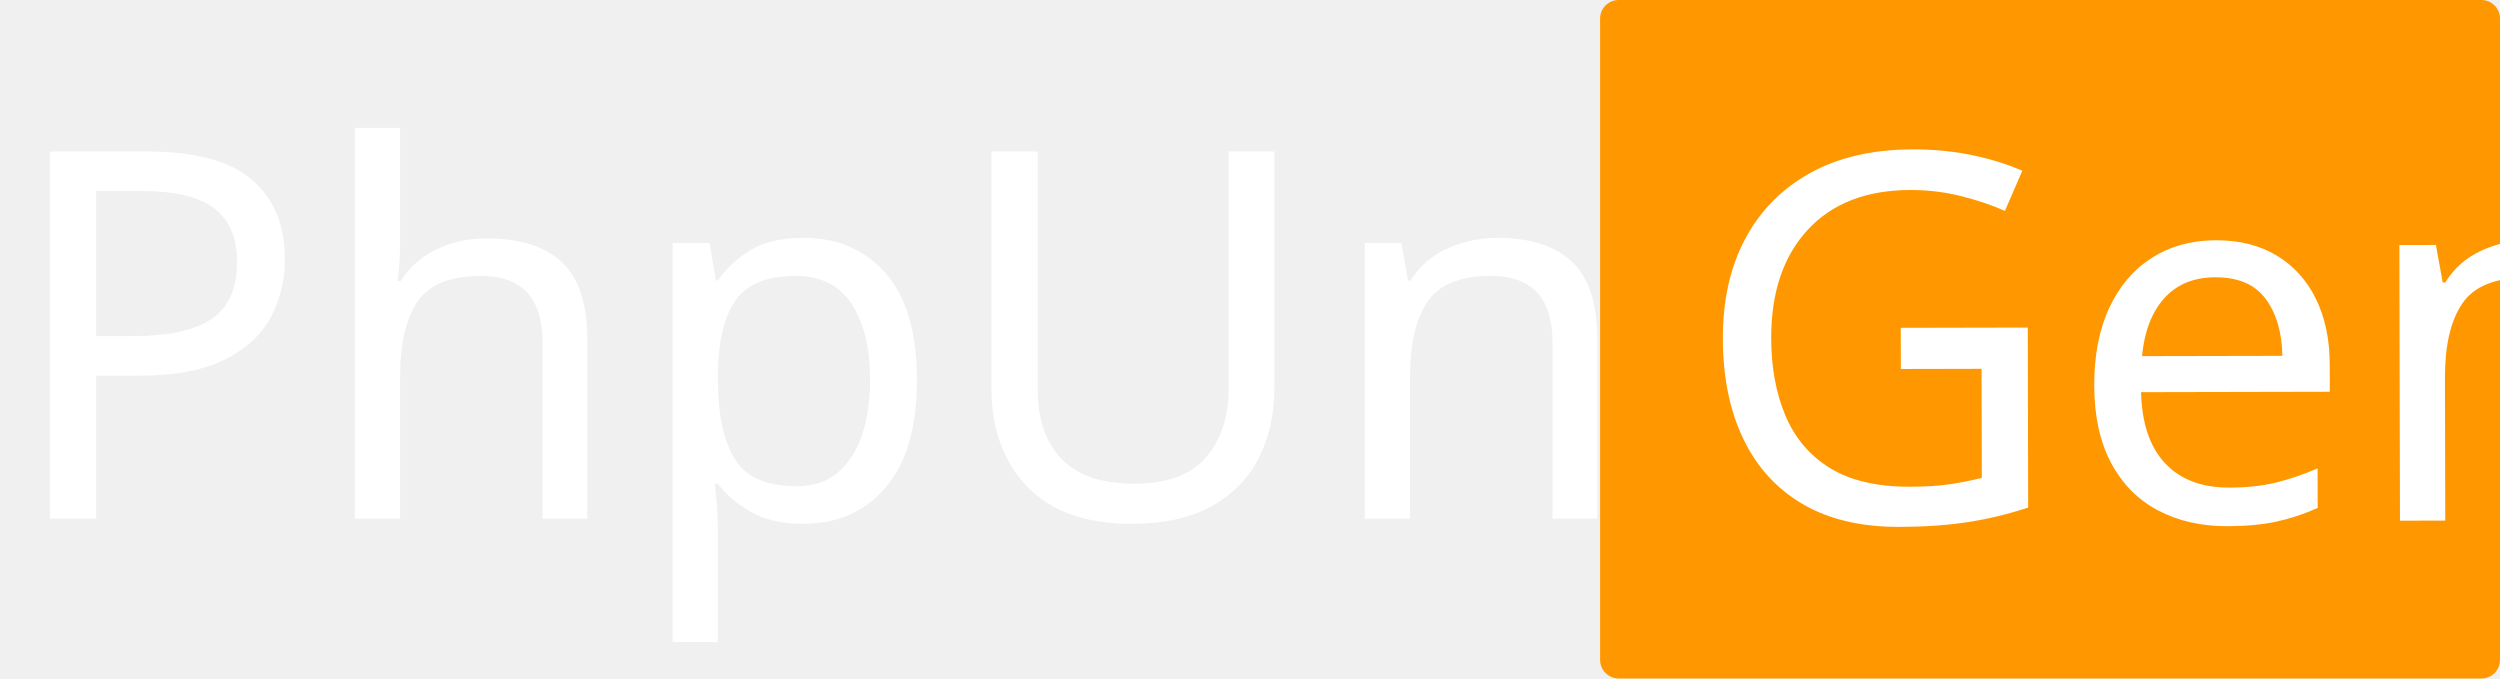
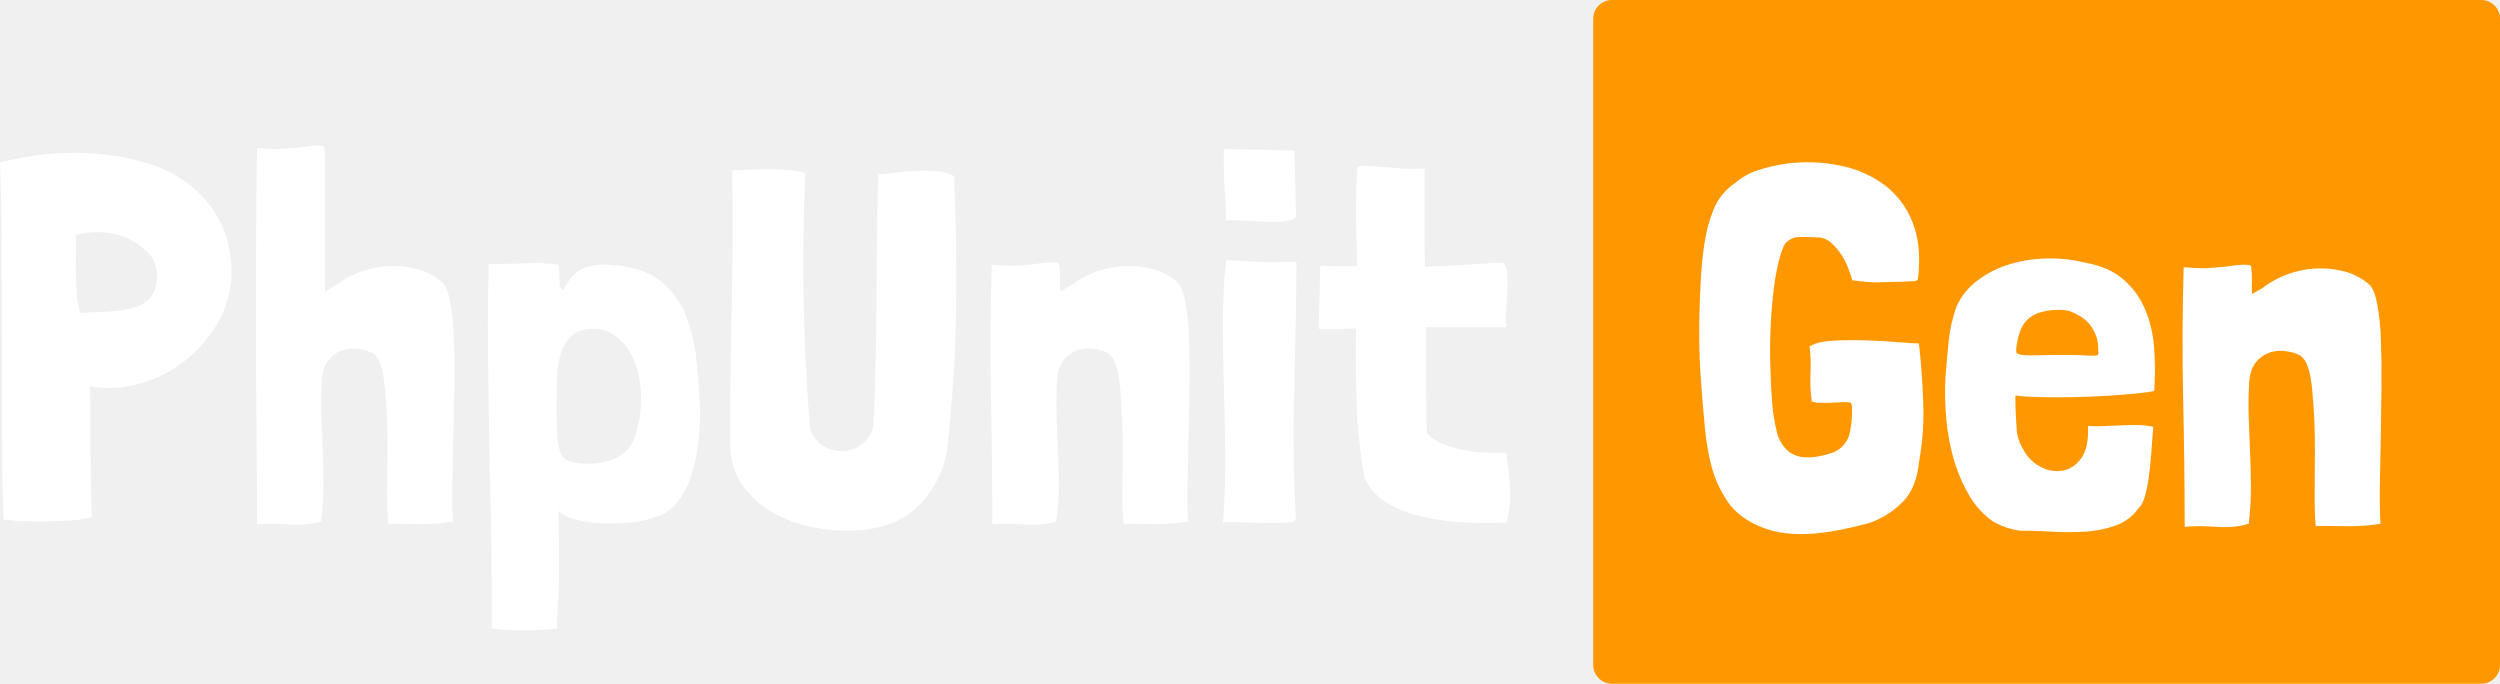
- <svg xmlns="http://www.w3.org/2000/svg" id="Calque_1" data-name="Calque 1" viewBox="0 0 1289.03 349.85">
+ <svg xmlns="http://www.w3.org/2000/svg" id="light_logo" viewBox="0 0 1279.22 349.85">
  <defs>
-     <style>.cls-1{font-size:265.15px;}.cls-1,.cls-3{fill:#fff;font-family:LondrinaSolid-Regular, Londrina Solid;}.cls-2{fill:#ff9800;}.cls-3{font-size:265.15px;}</style>
+     <style>.cls-1{fill:#fff;}.cls-2{fill:#ff9800;}</style>
  </defs>
-   <text class="cls-1" transform="translate(0 267.43)">PhpUnit</text>
-   <rect id="Rectangle" class="cls-2" x="825.03" width="464.01" height="349.85" rx="9.6" ry="9.6" />
-   <text class="cls-3" transform="translate(872.35 269.23) rotate(-0.12)">Gen</text>
+   <path class="cls-1" d="M423.32,496.1v3.84a19.84,19.84,0,0,1-.27,3.32,55.67,55.67,0,0,1-8.35,23.33,67,67,0,0,1-39.11,28.77,57.64,57.64,0,0,1-24.92,1.19q.25,3.72.26,7.29v10.34q0,6.77.14,18.16t.66,30.76v.27a.54.54,0,0,0-.4.13.54.54,0,0,1-.4.13,46.28,46.28,0,0,1-9.41,1.46q-5.7.4-11.93.53t-12.33-.13c-4.07-.18-7.6-.44-10.6-.8q-.8-19.35-.8-42V536.13q0-23.85-.13-48T304.8,442a151.44,151.44,0,0,1,23.73-4.25,139,139,0,0,1,25.72-.26,125.46,125.46,0,0,1,25.06,4.64,67.7,67.7,0,0,1,21.61,10.61,57.49,57.49,0,0,1,15.51,17.63Q422.52,481,423.32,496.1ZM376.92,485a32.86,32.86,0,0,0-15.38-6.76,42,42,0,0,0-17.23.66,1.06,1.06,0,0,0-.8.27c.17,3.18.22,6.54.13,10.07s-.09,7.07,0,10.61.27,6.94.53,10.21a37.6,37.6,0,0,0,1.73,8.88h.79c2.83-.17,5.84-.31,9-.4s6.32-.31,9.41-.66a44.41,44.41,0,0,0,9-2,13.93,13.93,0,0,0,10.6-11.27,17.55,17.55,0,0,0,.27-7.42,19.35,19.35,0,0,0-2.66-6.9A16.5,16.5,0,0,0,376.92,485Z" transform="translate(-304.8 -358.85)" />
+   <path class="cls-1" d="M471,508c.89-.53,2-1.15,3.32-1.86a20.9,20.9,0,0,0,3.31-2.12,48.83,48.83,0,0,1,12.47-6.36A48.26,48.26,0,0,1,504.32,495a47.46,47.46,0,0,1,14.19,1.59A31.5,31.5,0,0,1,531,503.26q2.64,2.39,4.11,9.94a121.17,121.17,0,0,1,1.85,18.16q.41,10.6.27,23.2T536.8,580q-.27,12.87-.53,24.8t.27,20.94A105.44,105.44,0,0,1,520,627q-7.29-.15-16.57-.14-.52-6.09-.53-13.78t.13-15.91q.13-8.22,0-16.44t-.66-15.38c-.18-2.12-.35-4.46-.53-7a71.74,71.74,0,0,0-.93-7.55,33,33,0,0,0-1.85-6.63,10.35,10.35,0,0,0-3.32-4.51.78.78,0,0,0-.53-.26.76.76,0,0,1-.53-.27,22.69,22.69,0,0,0-6.23-1.72,17.87,17.87,0,0,0-8.09.53,15.44,15.44,0,0,0-7.15,4.77c-2.13,2.39-3.36,6-3.72,10.74q-.52,9.28-.26,18.16t.66,17.76q.4,8.9.4,17.64a146.89,146.89,0,0,1-1.06,17.5v1.06a40.25,40.25,0,0,1-7.82,1.59,58.36,58.36,0,0,1-6.76.13c-2.3-.09-4.87-.22-7.69-.4a75.34,75.34,0,0,0-10.61.27q0-10.87-.13-26.12t-.27-32.74q-.14-17.51-.13-36.2V495.57q0-17.76.13-33.54t.4-27.45c2.12.18,3.89.31,5.3.4s2.74.13,4,.13,2.56,0,4-.13,3.18-.22,5.3-.4a29.94,29.94,0,0,0,3.71-.39c1.77-.27,3.54-.49,5.31-.67a30.24,30.24,0,0,1,4.77-.13c1.41.09,2.12.4,2.12.93a53.52,53.52,0,0,1,.26,7V508Z" transform="translate(-304.8 -358.85)" />
+   <path class="cls-1" d="M589.83,677.19v2.92c0,.17-1.19.4-3.58.66s-5.3.44-8.75.53-7.12.09-11,0a63.52,63.52,0,0,1-10.08-.93v-17.5q0-22-.53-44T555,575.51q-.39-21.35-.53-41.9t.4-39.63q8.22,0,18-.4a103.78,103.78,0,0,1,17.77.66,4.72,4.72,0,0,1,.26,1.86c0,1.77,0,3.18.13,4.24s.14,2.56.14,4.51a5.75,5.75,0,0,0,1.19,2c.44.45.93.14,1.46-.92q4-8,10.6-10.21a29.94,29.94,0,0,1,14.06-1.19q15.1,1,23.86,7.82a41.58,41.58,0,0,1,13.12,17.23,82.16,82.16,0,0,1,5.7,23.47q1.33,13,1.86,26.25a134.27,134.27,0,0,1-1.19,18,84.06,84.06,0,0,1-3.72,16,42,42,0,0,1-6.62,12.46,22.29,22.29,0,0,1-10,7.29,57.89,57.89,0,0,1-15.77,3.32,103.18,103.18,0,0,1-16.31,0,53.4,53.4,0,0,1-13-2.52c-3.54-1.24-5.48-2.65-5.83-4.25q.25,12.47.26,20.16v12.32c0,3.1,0,5.48-.13,7.16s-.18,3.27-.27,4.78-.18,3.18-.26,5S590,673.65,589.83,677.19Zm41.1-100a28.61,28.61,0,0,0,1.59-7.69q.26-4,.26-7.69A51.9,51.9,0,0,0,631.19,549a37.23,37.23,0,0,0-4.77-11.13,26,26,0,0,0-7.69-7.82,18.11,18.11,0,0,0-10.07-2.92q-6.9,0-10.61,2.92a18.33,18.33,0,0,0-5.7,8,39.28,39.28,0,0,0-2.39,12.2q-.39,7.15-.4,15.37,0,10.35.4,16.31a24.83,24.83,0,0,0,2,9.15,7.57,7.57,0,0,0,4.91,4.11,34,34,0,0,0,8.88.93q10.86,0,17.37-4.78T630.93,577.23Z" transform="translate(-304.8 -358.85)" />
+   <path class="cls-1" d="M792.93,448.9q1.59,33.94,1.06,68.54t-4.24,68.81a52.23,52.23,0,0,1-13.26,29.69Q765.36,628.15,746.26,630a89.24,89.24,0,0,1-23.06-.93,69.88,69.88,0,0,1-21.61-7.16,48.69,48.69,0,0,1-16.18-13.79q-6.49-8.61-7-20.81,0-35,.79-70.53t.27-70.53l-.27-.27h.27c2.65,0,5.61-.08,8.88-.26s6.58-.27,9.94-.27,6.63.14,9.81.4a51.32,51.32,0,0,1,8.75,1.46v.26a1036.74,1036.74,0,0,0,2.39,130.19A15.17,15.17,0,0,0,726,587a17.81,17.81,0,0,0,10.21,2.65A17.25,17.25,0,0,0,746,586a15.75,15.75,0,0,0,5.83-9.54q1.32-31.83,1.46-64.7t.93-63.64c2.29-.17,5.26-.48,8.88-.92s7.29-.75,11-.93a71.08,71.08,0,0,1,10.61.26A20.75,20.75,0,0,1,792.93,448.9Z" transform="translate(-304.8 -358.85)" />
+   <path class="cls-1" d="M847.28,508c.88-.53,2-1.15,3.32-1.86a21.38,21.38,0,0,0,3.31-2.12,49.63,49.63,0,0,1,26.65-9,47.39,47.39,0,0,1,14.18,1.59,31.54,31.54,0,0,1,12.47,6.63q2.64,2.39,4.1,9.94a119.74,119.74,0,0,1,1.86,18.16q.41,10.6.27,23.2T913,580q-.27,12.87-.53,24.8t.26,20.94A105.32,105.32,0,0,1,896.2,627q-7.29-.15-16.57-.14-.54-6.09-.53-13.78t.13-15.91q.13-8.22,0-16.44t-.66-15.38q-.27-3.18-.53-7a71.74,71.74,0,0,0-.93-7.55,32.3,32.3,0,0,0-1.86-6.63,10.33,10.33,0,0,0-3.31-4.51.8.8,0,0,0-.53-.26.74.74,0,0,1-.53-.27,22.8,22.8,0,0,0-6.23-1.72,17.86,17.86,0,0,0-8.09.53,15.46,15.46,0,0,0-7.16,4.77q-3.18,3.58-3.71,10.74-.54,9.28-.26,18.16t.66,17.76q.39,8.9.4,17.64a146.89,146.89,0,0,1-1.06,17.5v1.06a40.19,40.19,0,0,1-7.83,1.59,58.28,58.28,0,0,1-6.76.13q-3.45-.13-7.69-.4a75.2,75.2,0,0,0-10.6.27q0-32.61-.67-65.23t.4-67.61c2.12.18,3.89.31,5.31.4s2.73.13,4,.13,2.56,0,4-.13,3.18-.22,5.3-.4a28.42,28.42,0,0,0,3.71-.4q2.66-.39,5.31-.66a30.24,30.24,0,0,1,4.77-.13c1.41.09,2.12.4,2.12.93a47.64,47.64,0,0,1,.4,7.42A56.28,56.28,0,0,0,847.28,508Z" transform="translate(-304.8 -358.85)" />
+   <path class="cls-1" d="M963.68,492.92h4.51v.79q-.27,32.09-1.2,65.49t.93,65.49c-.88,1.06-3.09,1.63-6.63,1.73s-7.38.08-11.53,0-8.09-.22-11.8-.4-6.19-.09-7.42.26q1.32-16.69,1.19-33.94t-.66-34.2q-.54-17-.53-33.54a318.9,318.9,0,0,1,1.59-32.22v-.26a12.1,12.1,0,0,1,3.58,0,38.19,38.19,0,0,0,3.84.26q3.45.27,9.55.54T963.68,492.92Zm-32.61-57.81,36.06.8c0,1.06,0,3,.13,5.7s.17,5.75.26,9,.18,6.63.27,10.08.13,6.5.13,9.15q-1.06,1.59-4.9,2.12a56.58,56.58,0,0,1-9,.4c-3.44-.09-7.12-.27-11-.53a90.93,90.93,0,0,0-10.87-.14q0-7.68-.67-16T931.07,435.11Z" transform="translate(-304.8 -358.85)" />
+   <path class="cls-1" d="M1033.68,444.92v35.53q0,3.45.13,7.16t.13,7.69q8.22-.26,17.37-.79l22.67-1.33a10.33,10.33,0,0,1,2.12,6.23,77.27,77.27,0,0,1,0,8.88c-.18,3.19-.4,6.41-.66,9.68a35.88,35.88,0,0,0,.13,8.35h-41.1v28q0,13.65.27,25.58a17.45,17.45,0,0,0,7.69,5.84A58.2,58.2,0,0,0,1053.3,589a75.2,75.2,0,0,0,11.8,1.46,101.09,101.09,0,0,0,10.47,0c.35,2.48.7,5.21,1.06,8.22s.62,6.1.79,9.28a67.52,67.52,0,0,1-.13,9.54,37.39,37.39,0,0,1-1.72,8.75,202.74,202.74,0,0,1-22-.13,124.46,124.46,0,0,1-21.48-3,61.19,61.19,0,0,1-17.89-7.16,27.19,27.19,0,0,1-11.27-13,280.82,280.82,0,0,1-4-38.58q-.54-18.15-.26-37.52c-2.83.18-5.8.27-8.89.27h-10.2l.79-32.35q5.31.27,9.94.27h8.89q0-5.84-.27-12.6c-.18-4.51-.26-9.05-.26-13.65s0-9,.13-13.26.31-8,.66-11.4a35.67,35.67,0,0,1,7.56-.27q4.11.27,8.62.67t9,.66A50.42,50.42,0,0,0,1033.68,444.92Z" transform="translate(-304.8 -358.85)" />
+   <rect id="Rectangle" class="cls-2" x="815.22" width="464.01" height="349.85" rx="9.6" ry="9.6" />
+   <path class="cls-1" d="M1231.55,535.72q3.45-2.13,11.27-2.54t16.57-.17q8.74.25,16.31.9t10.21.64h.53l.26.26q1.62,14.06,2.18,29.83a138.73,138.73,0,0,1-2.06,30.09q-1.29,13.53-8.17,20.7a44.63,44.63,0,0,1-17,10.91q-6.63,1.86-13.78,3.34a131.59,131.59,0,0,1-14.58,2.15,71.79,71.79,0,0,1-14.45-.1,49.26,49.26,0,0,1-13.4-3.42q-10.62-4.48-16.2-12.17a59.71,59.71,0,0,1-8.79-19.07c-.53-1.94-1.11-4.64-1.74-8.08s-1.12-6.94-1.47-10.47q-.82-8.49-1.36-15.38c-.37-4.59-.68-9.15-1-13.65s-.46-9.28-.56-14.32-.06-10.83.1-17.37q.24-8.47.76-17.37t1.82-17.37a75.44,75.44,0,0,1,4.61-17,29.66,29.66,0,0,1,11-13.54,34.38,34.38,0,0,1,11.91-6.65,86.57,86.57,0,0,1,13.79-3.21,83.3,83.3,0,0,1,27.84.87,57,57,0,0,1,22.82,9.9,43.59,43.59,0,0,1,14.36,18.93q4.78,11.79,3,28l-.26,1.59c-.36.54-1.15.8-2.39.8s-3.27.1-6.09.28c-2.66,0-4.91.06-6.77.15s-3.71.14-5.56.14-3.76-.08-5.71-.25-4.24-.43-6.89-.78c-.53-1.77-1.29-3.93-2.27-6.5a35.14,35.14,0,0,0-3.72-7.15,30.18,30.18,0,0,0-5.19-5.82,10.19,10.19,0,0,0-6.89-2.5c-3-.17-5.93-.26-8.76-.25a10.14,10.14,0,0,0-7.41,3.19A10.34,10.34,0,0,0,1217,486a31.57,31.57,0,0,0-1.45,4.38,104.51,104.51,0,0,0-3,15.38q-1.18,9-1.69,19.23t-.22,21.08q.28,10.88,1.1,20.68a95,95,0,0,0,2.15,12.72,18.69,18.69,0,0,0,6.65,10.86,17.36,17.36,0,0,0,6.1,2.37,26.56,26.56,0,0,0,8.35-.28,49.69,49.69,0,0,0,8.09-2.14,15.77,15.77,0,0,0,5-3.59,14.28,14.28,0,0,0,3.17-6c.17-.7.39-1.9.65-3.58a50.54,50.54,0,0,0,.52-5.17,41.87,41.87,0,0,0,0-4.77c-.09-1.42-.4-2.21-.93-2.39a22.35,22.35,0,0,0-4.38-.12l-5.83.28c-2,.09-3.89.1-5.57,0a12.42,12.42,0,0,1-3.84-.66c-.36-2.82-.59-5.3-.68-7.42s-.1-4.2,0-6.23.12-4.11.12-6.23a76.29,76.29,0,0,0-.55-8v-.26a.24.24,0,0,1,.26-.27Z" transform="translate(-304.8 -358.85)" />
+   <path class="cls-1" d="M1336.07,561.23V566c.18,5.3.42,9.63.69,13a21.91,21.91,0,0,0,3.33,9.8,20.13,20.13,0,0,0,9,9,17.57,17.57,0,0,0,11.4,1.83q5.57-1.07,9.4-6.51t3.28-16.31a58.21,58.21,0,0,0,7.16.11c3-.09,6.14-.23,9.41-.41s6.41-.24,9.42-.15a32.22,32.22,0,0,1,7.42.91q-.51,6.9-1,13.52t-1.3,12.34a70.2,70.2,0,0,1-2,9.81c-.79,2.74-1.81,4.64-3,5.71a24.42,24.42,0,0,1-11.65,9,54.72,54.72,0,0,1-15.63,3.22,143.7,143.7,0,0,1-17.37,0q-8.9-.51-16.31-.49a37.7,37.7,0,0,1-13.8-4.75,41.57,41.57,0,0,1-12-13.1,80.14,80.14,0,0,1-7.73-17.75,106.75,106.75,0,0,1-4-20.54,149,149,0,0,1-.57-21.74q.78-9.81,1.68-19a74.27,74.27,0,0,1,4.08-17.91,33.47,33.47,0,0,1,10.58-13.14,51.85,51.85,0,0,1,16.15-8.26,71.06,71.06,0,0,1,19.09-3.08,72.54,72.54,0,0,1,19.62,2.08q12.21,2.1,19.64,8.44a41.39,41.39,0,0,1,11.3,15.36,61.83,61.83,0,0,1,4.68,19.88,152.34,152.34,0,0,1,.05,22,47.65,47.65,0,0,1-7,1.08q-5.16.54-12.19,1.08t-15,.83q-8,.28-15.25.29c-4.86,0-9.24-.06-13.12-.24A61.55,61.55,0,0,1,1336.07,561.23Zm32-41.17a19.3,19.3,0,0,0-4.25-2,17.35,17.35,0,0,0-5-.65,33.4,33.4,0,0,0-10.34,1.35,16,16,0,0,0-6.36,3.72,15.51,15.51,0,0,0-3.57,5.58,33.26,33.26,0,0,0-1.71,6.63,16.55,16.55,0,0,0-.39,4.11c.09.8.93,1.33,2.53,1.59a44.82,44.82,0,0,0,7.55.25q5.18-.15,15.25-.17c4.59,0,8,.08,10.34.25a33.9,33.9,0,0,0,4.91.12c1-.09,1.45-.35,1.45-.8v-2.78a19.74,19.74,0,0,0-2.81-10.07A17.85,17.85,0,0,0,1368.07,520.06Z" transform="translate(-304.8 -358.85)" />
+   <path class="cls-1" d="M1457.13,509.28c.89-.53,2-1.15,3.32-1.86a22.13,22.13,0,0,0,3.31-2.13,48.93,48.93,0,0,1,40.81-7.51,31.54,31.54,0,0,1,12.48,6.61c1.77,1.58,3.14,4.9,4.13,9.93a122,122,0,0,1,1.89,18.16q.42,10.6.31,23.2t-.34,25.45q-.24,12.87-.48,24.8t.3,20.94a104.46,104.46,0,0,1-16.57,1.23q-7.29-.12-16.57-.1-.54-6.09-.56-13.79t.1-15.91q.12-8.2,0-16.43t-.69-15.38c-.18-2.12-.37-4.46-.55-7a71.74,71.74,0,0,0-.94-7.55,33.12,33.12,0,0,0-1.87-6.63,10.46,10.46,0,0,0-3.32-4.5.8.8,0,0,0-.53-.26.74.74,0,0,1-.53-.27,22.93,22.93,0,0,0-6.24-1.71,18,18,0,0,0-8.08.55,15.51,15.51,0,0,0-7.15,4.79q-3.18,3.58-3.69,10.74-.53,9.28-.23,18.17t.7,17.76q.41,8.88.43,17.63a144.66,144.66,0,0,1-1,17.5v1.06a39.73,39.73,0,0,1-7.82,1.61,58.28,58.28,0,0,1-6.76.15c-2.3-.09-4.87-.22-7.69-.39a75.76,75.76,0,0,0-10.61.29q-.06-32.61-.79-65.23t.26-67.61c2.12.18,3.88.31,5.3.39s2.74.13,4,.12,2.56,0,4-.14,3.18-.22,5.3-.41a28.76,28.76,0,0,0,3.71-.4c1.76-.27,3.53-.49,5.3-.67a30.49,30.49,0,0,1,4.77-.15q2.13.13,2.13.93a49.12,49.12,0,0,1,.41,7.42A56.46,56.46,0,0,0,1457.13,509.28Z" transform="translate(-304.8 -358.85)" />
</svg>
